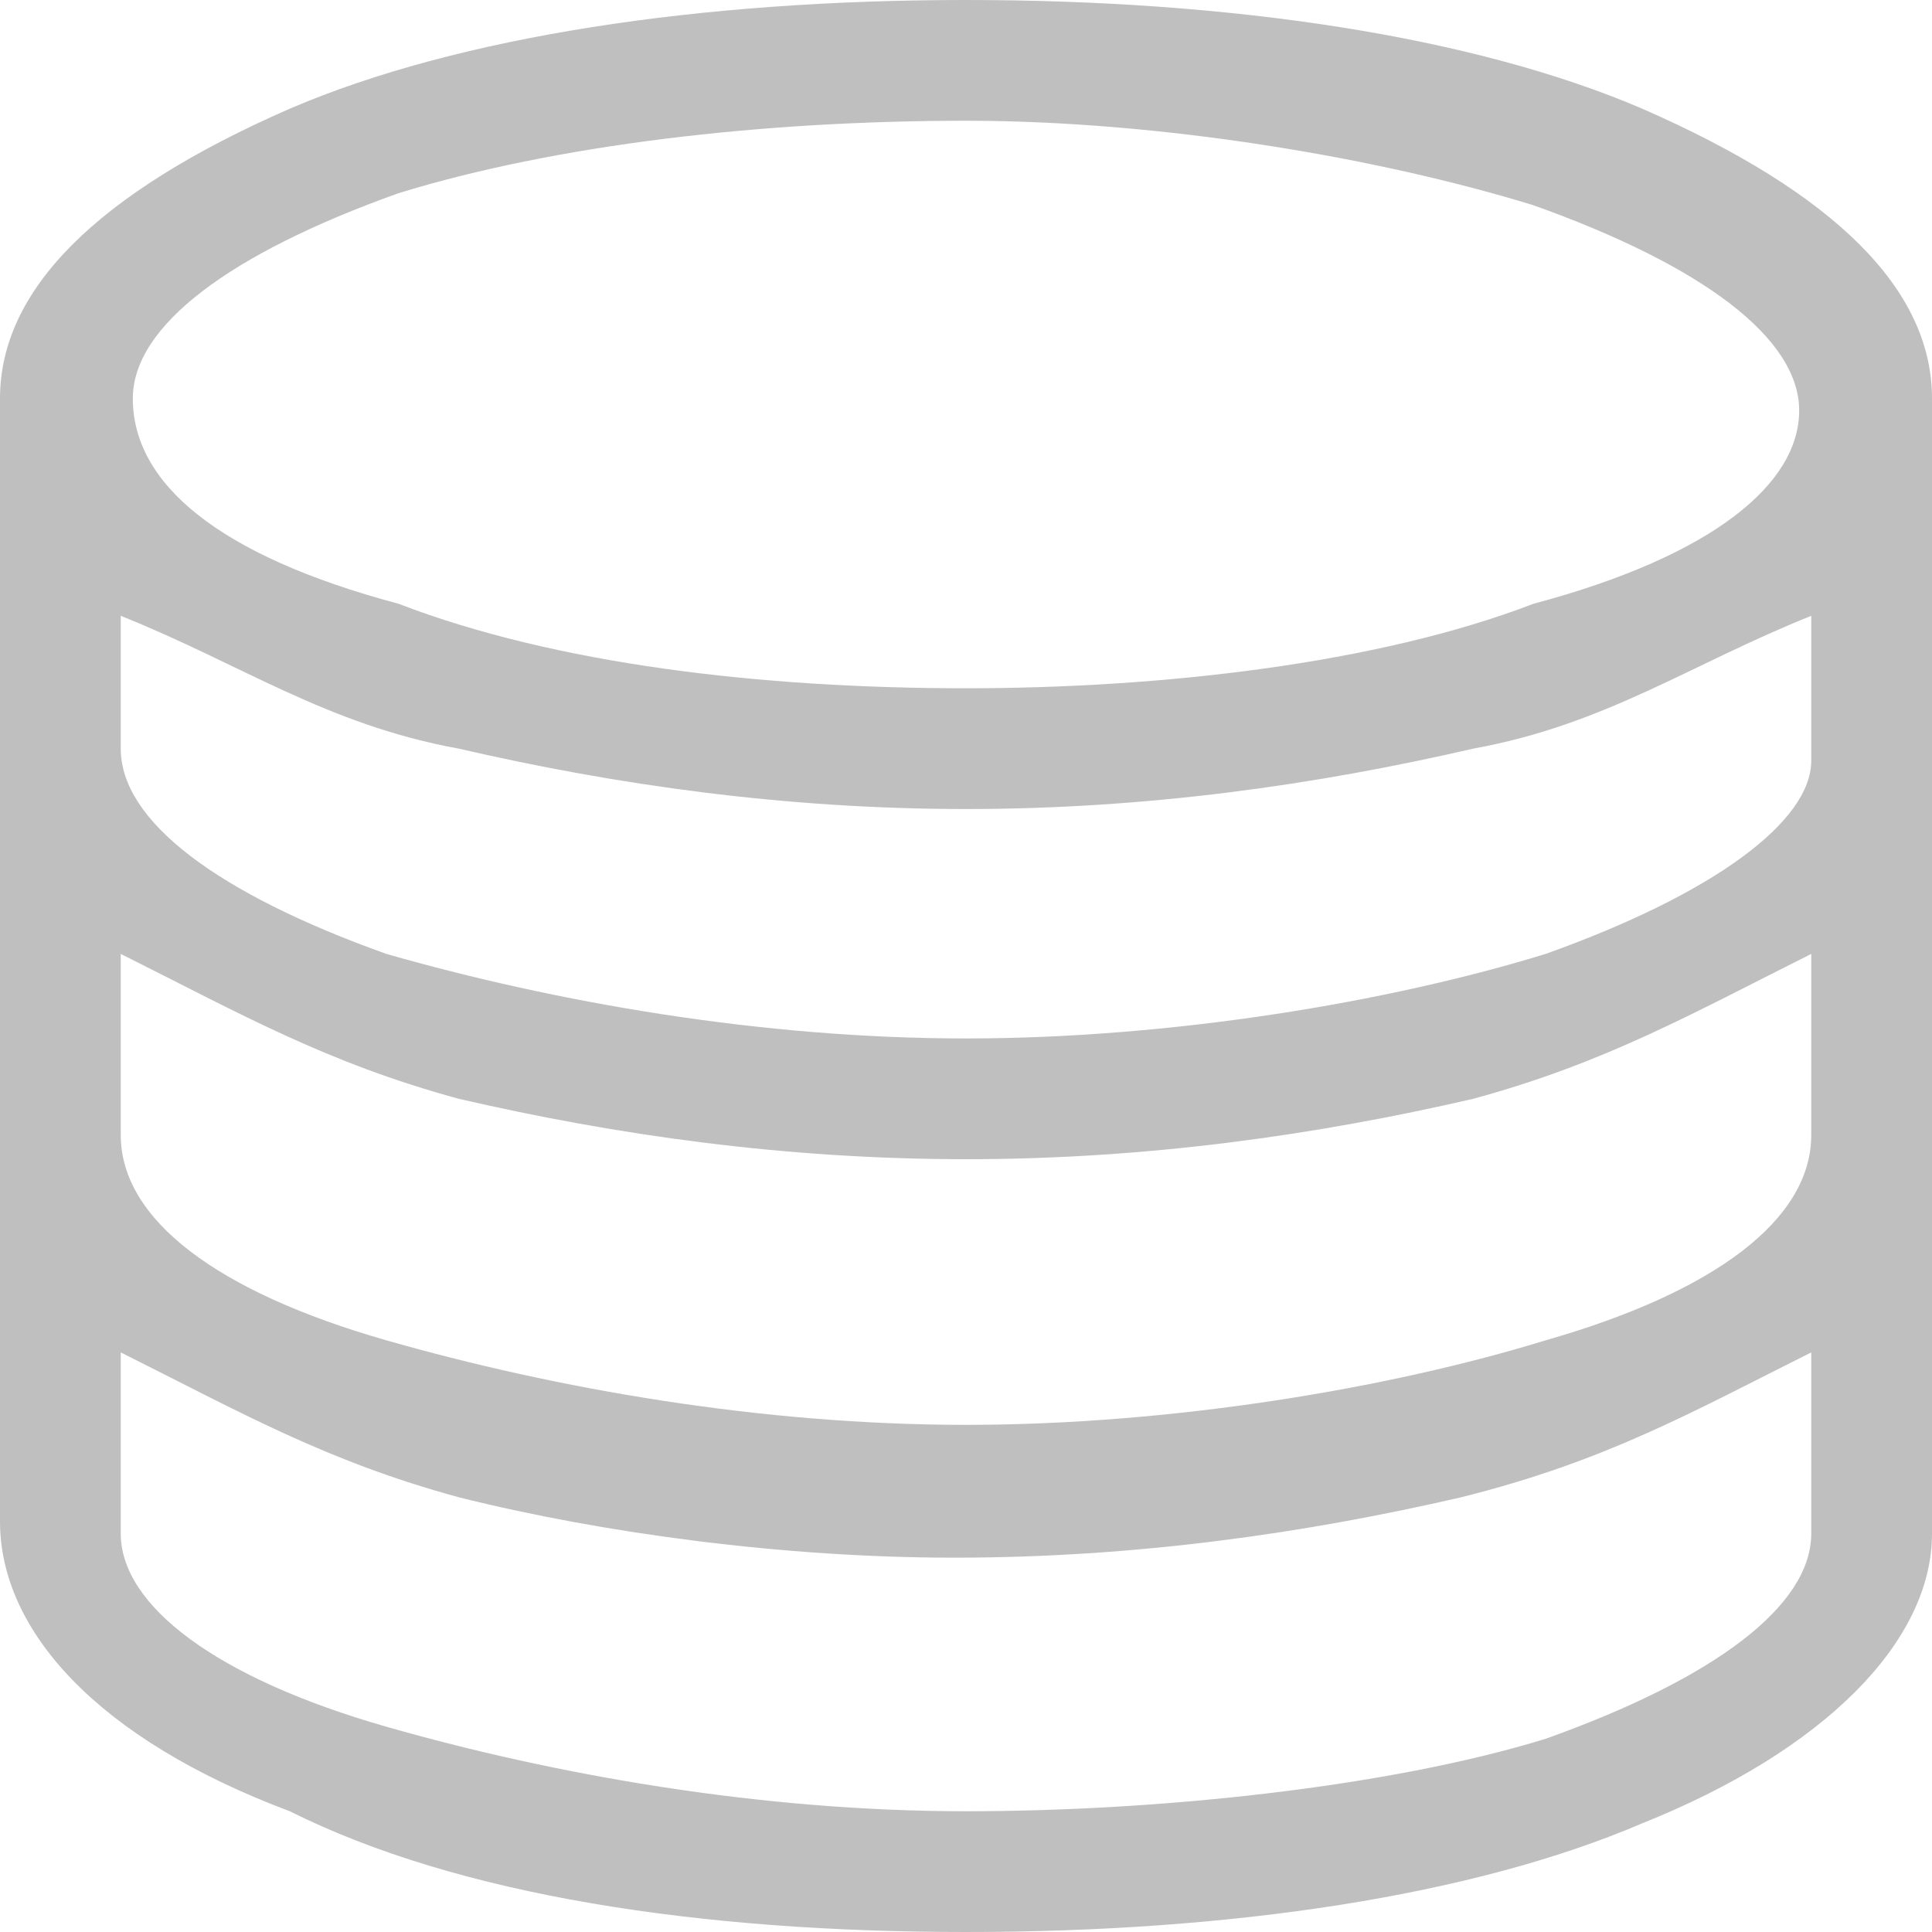
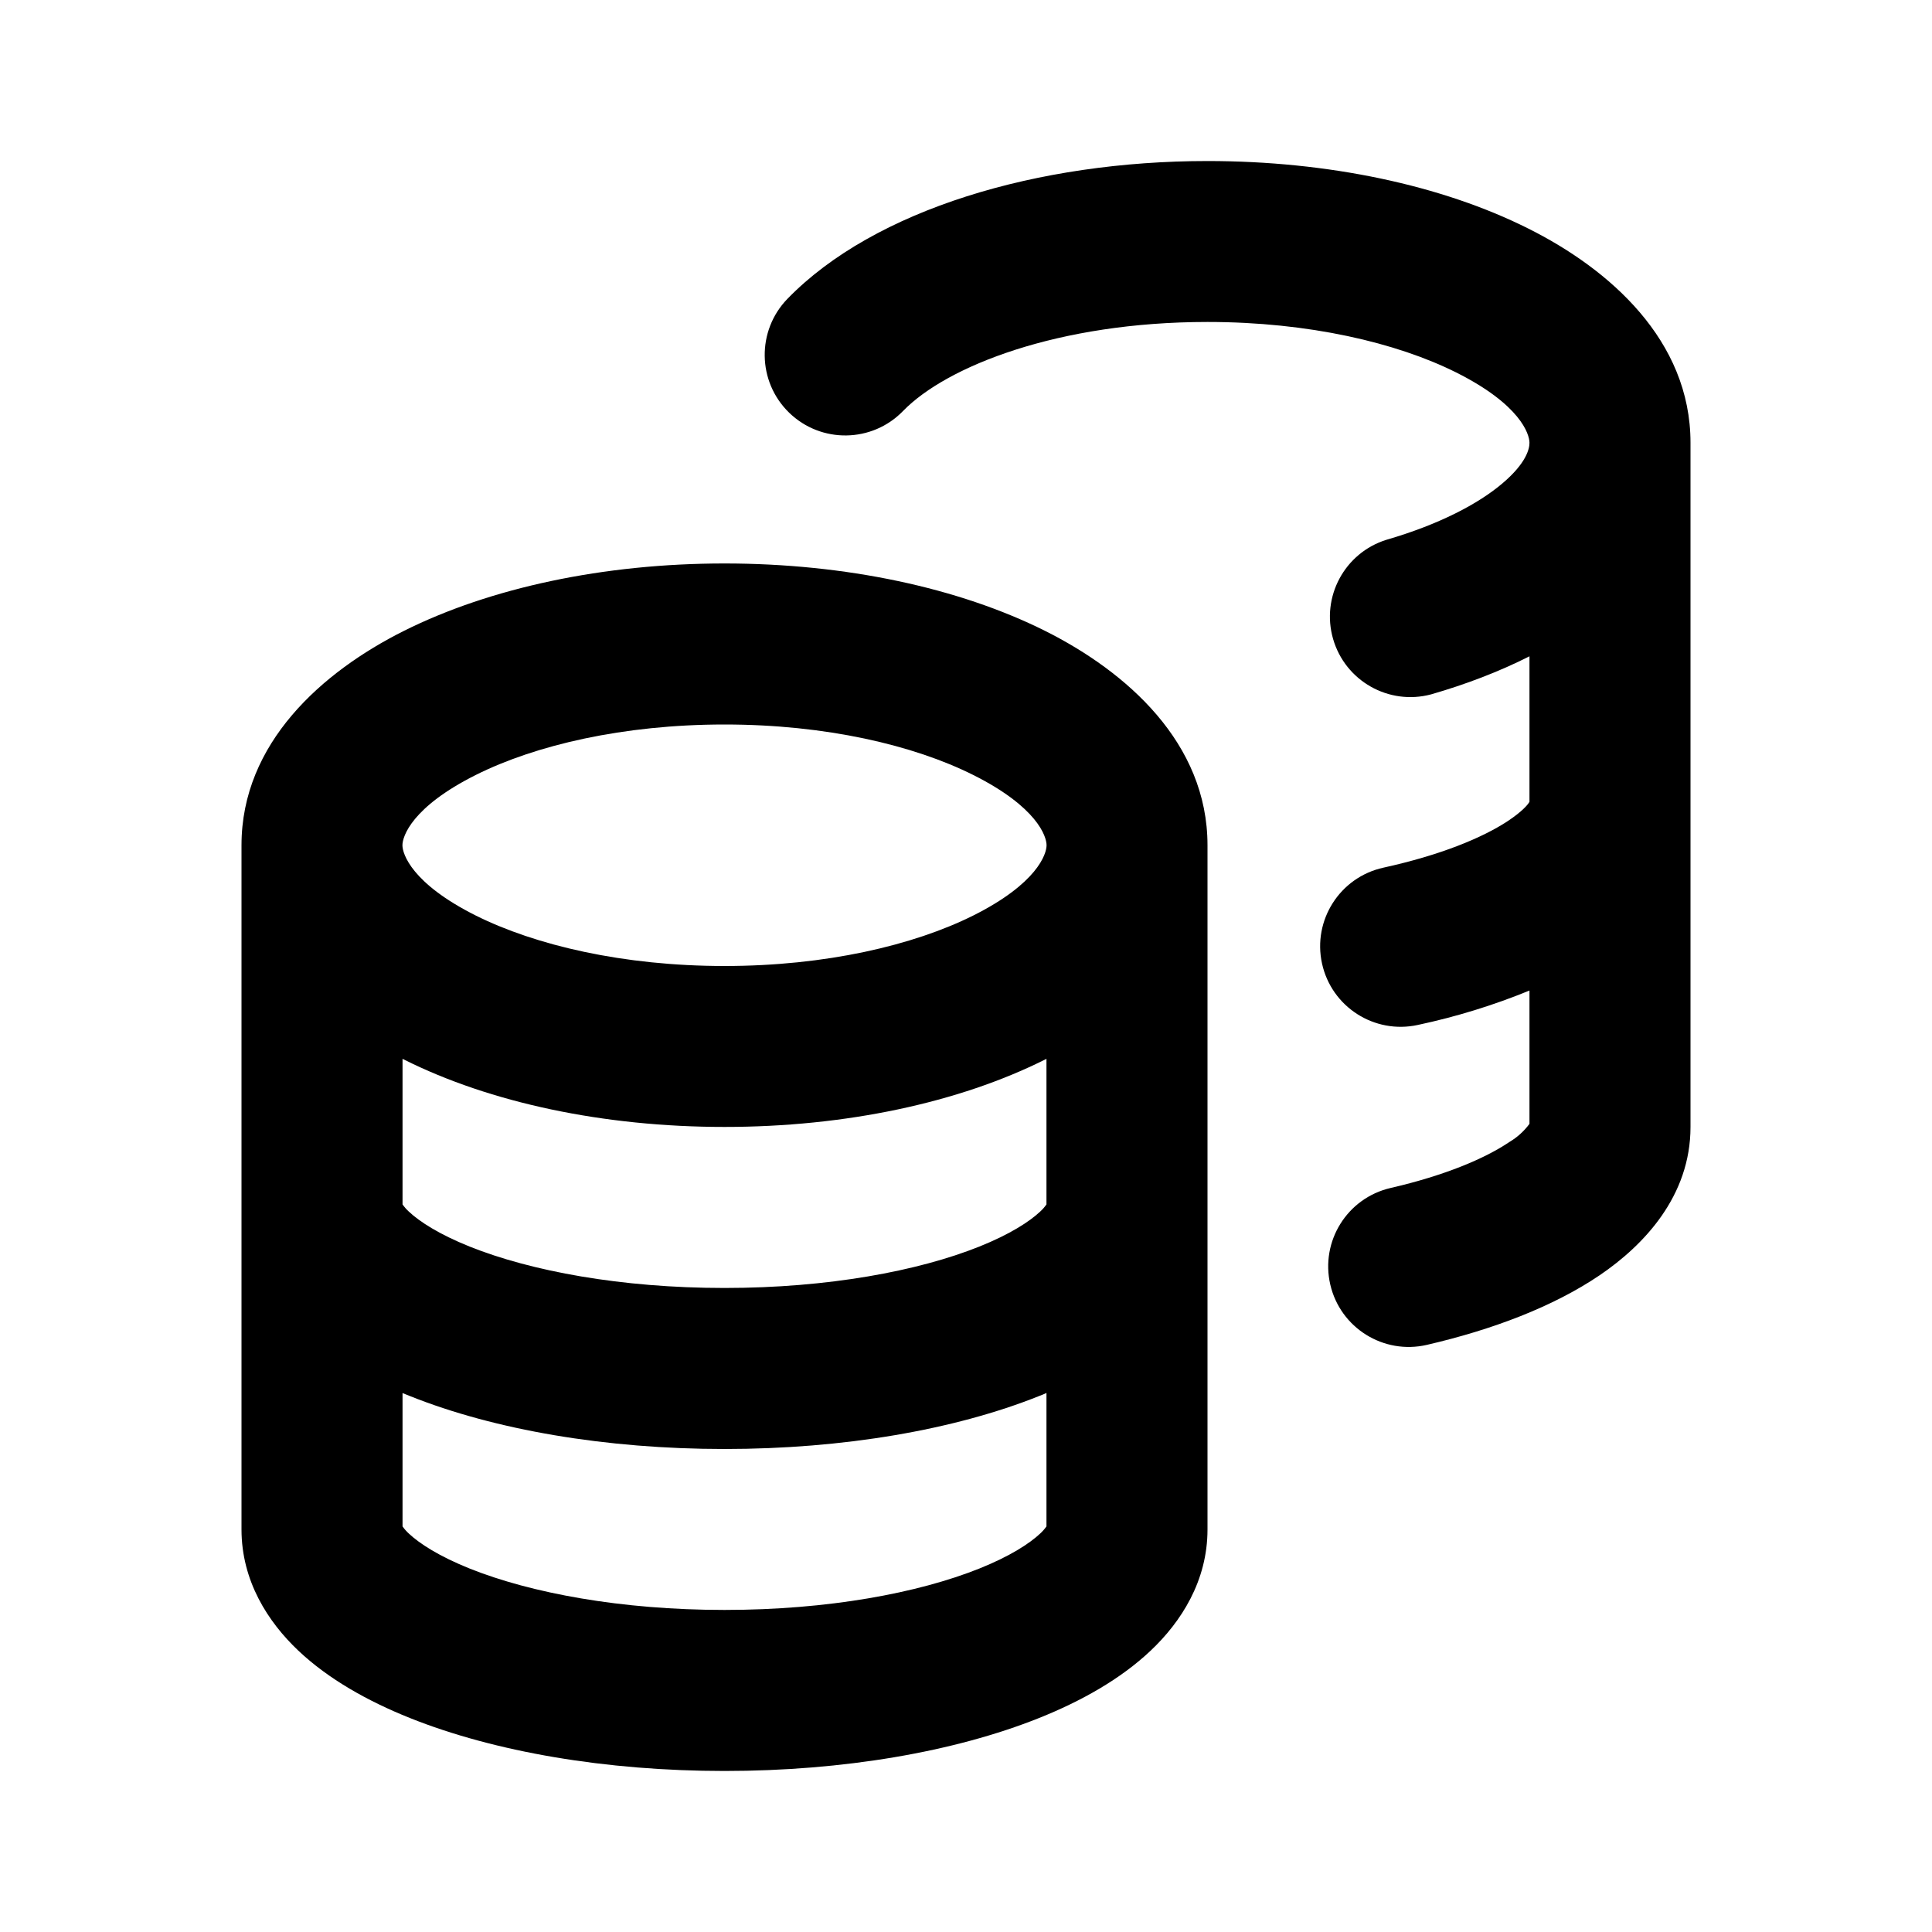
- <svg xmlns="http://www.w3.org/2000/svg" t="1715406509170" class="icon" viewBox="0 0 1024 1024" version="1.1" p-id="1463" width="200" height="200">
-   <path d="M870.4 57.6C780.8 19.2 652.8 0 512 0 371.2 0 243.2 19.2 153.6 57.6 51.2 102.4 0 153.6 0 211.2l0 595.2c0 57.6 51.2 115.2 153.6 153.6C243.2 1004.8 371.2 1024 512 1024c140.8 0 268.8-19.2 358.4-57.6 96-38.4 153.6-96 153.6-153.6L1024 211.2C1024 153.6 972.8 102.4 870.4 57.6L870.4 57.6zM812.8 320C729.6 352 614.4 364.8 512 364.8 403.2 364.8 294.4 352 211.2 320 115.2 294.4 70.4 256 70.4 211.2c0-38.4 51.2-76.8 140.8-108.8C294.4 76.8 403.2 64 512 64c102.4 0 217.6 19.2 300.8 44.8 89.6 32 140.8 70.4 140.8 108.8C953.6 256 908.8 294.4 812.8 320L812.8 320zM819.2 505.6C736 531.2 620.8 550.4 512 550.4c-108.8 0-217.6-19.2-307.2-44.8C115.2 473.6 64 435.2 64 396.8L64 326.4C128 352 172.8 384 243.2 396.8 326.4 416 416 428.8 512 428.8c96 0 185.6-12.8 268.8-32C851.2 384 896 352 960 326.4l0 76.8C960 435.2 908.8 473.6 819.2 505.6L819.2 505.6zM819.2 710.4c-83.2 25.6-198.4 44.8-307.2 44.8-108.8 0-217.6-19.2-307.2-44.8C115.2 684.8 64 646.4 64 601.6L64 505.6c64 32 108.8 57.6 179.2 76.8C326.4 601.6 416 614.4 512 614.4c96 0 185.6-12.8 268.8-32C851.2 563.2 896 537.6 960 505.6l0 96C960 646.4 908.8 684.8 819.2 710.4L819.2 710.4zM512 960c-108.8 0-217.6-19.2-307.2-44.8C115.2 889.6 64 851.2 64 812.8l0-96c64 32 108.8 57.6 179.2 76.8 76.8 19.2 172.8 32 262.4 32 96 0 185.6-12.8 268.8-32 76.8-19.2 121.6-44.8 185.6-76.8l0 96c0 38.4-51.2 76.8-140.8 108.8C736 947.2 614.4 960 512 960L512 960zM512 960" fill="#bfbfbf" p-id="1464" />
+ <svg xmlns="http://www.w3.org/2000/svg" t="1748229117700" class="icon" viewBox="0 0 1024 1024" version="1.1" p-id="5156" width="200" height="200">
+   <path d="M640 170.65c-79.104 0-138.342 23.45-161.382 47.206a42.65 42.65 0 0 1-61.235-59.494c46.08-47.411 132.864-73.011 222.618-73.011 64.102 0 124.262 12.851 169.933 35.738 43.162 21.555 86.067 59.238 86.067 113.562v362.65c0 36.659-24.678 62.669-48.128 78.592-24.576 16.64-56.678 28.826-91.597 36.915a42.65 42.65 0 0 1-19.251-83.149c28.877-6.656 50.074-15.667 62.976-24.371a36.25 36.25 0 0 0 10.65-9.626v-70.656a346.317 346.317 0 0 1-59.136 18.227 42.65 42.65 0 1 1-18.278-83.354c30.054-6.605 52.275-15.718 65.894-24.678 7.987-5.325 10.752-8.858 11.52-10.24V347.853c-16.077 8.141-33.69 14.848-52.122 20.173a42.65 42.65 0 0 1-23.706-81.92c28.006-8.141 48.691-19.046 61.491-29.901 12.8-10.854 14.336-18.432 14.336-21.504 0-4.608-4.813-20.275-38.912-37.325-31.488-15.718-78.029-26.726-131.738-26.726zM252.211 410.726C283.75 394.957 330.291 384 384 384c53.76 0 100.25 10.957 131.789 26.726 34.048 17.05 38.912 32.666 38.912 37.274 0 4.608-4.864 20.224-38.912 37.274C484.25 500.992 437.709 512 384 512c-53.76 0-100.25-11.008-131.789-26.726-34.048-17.05-38.912-32.717-38.912-37.274 0-4.608 4.864-20.224 38.912-37.274z m302.438 150.528v77.107a22.528 22.528 0 0 1-3.379 3.84c-5.632 5.274-15.923 11.981-32.256 18.534-32.41 12.954-80.128 21.914-135.014 21.914s-102.605-8.96-135.014-21.914c-16.333-6.554-26.624-13.261-32.256-18.534a22.784 22.784 0 0 1-3.379-3.84v-77.158l0.717 0.358c45.67 22.886 105.83 35.738 169.933 35.738 64.102 0 124.262-12.851 169.933-35.738l0.717-0.358z m0 177.05v70.707a22.528 22.528 0 0 1-3.379 3.84c-5.632 5.274-15.923 11.981-32.256 18.534-32.41 12.954-80.128 21.914-135.014 21.914s-102.605-8.96-135.014-21.914c-16.333-6.554-26.624-13.261-32.256-18.534a22.784 22.784 0 0 1-3.379-3.84v-70.656l3.942 1.587c44.8 17.92 103.782 28.058 166.707 28.058 62.976 0 121.856-10.138 166.707-28.058 1.331-0.512 2.662-1.024 3.942-1.638zM640 448c0-54.323-42.906-92.006-86.067-113.613-45.67-22.835-105.83-35.738-169.933-35.738-64.102 0-124.262 12.902-169.933 35.738C170.906 355.994 128 393.728 128 448v362.65c0 27.29 14.029 48.998 30.106 64.205 16.026 15.155 36.915 26.829 59.187 35.738 44.8 17.92 103.782 28.058 166.707 28.058 62.976 0 121.856-10.138 166.707-28.058 22.272-8.909 43.162-20.582 59.187-35.738 16.077-15.206 30.106-36.864 30.106-64.205V448z" p-id="5157" />
</svg>
